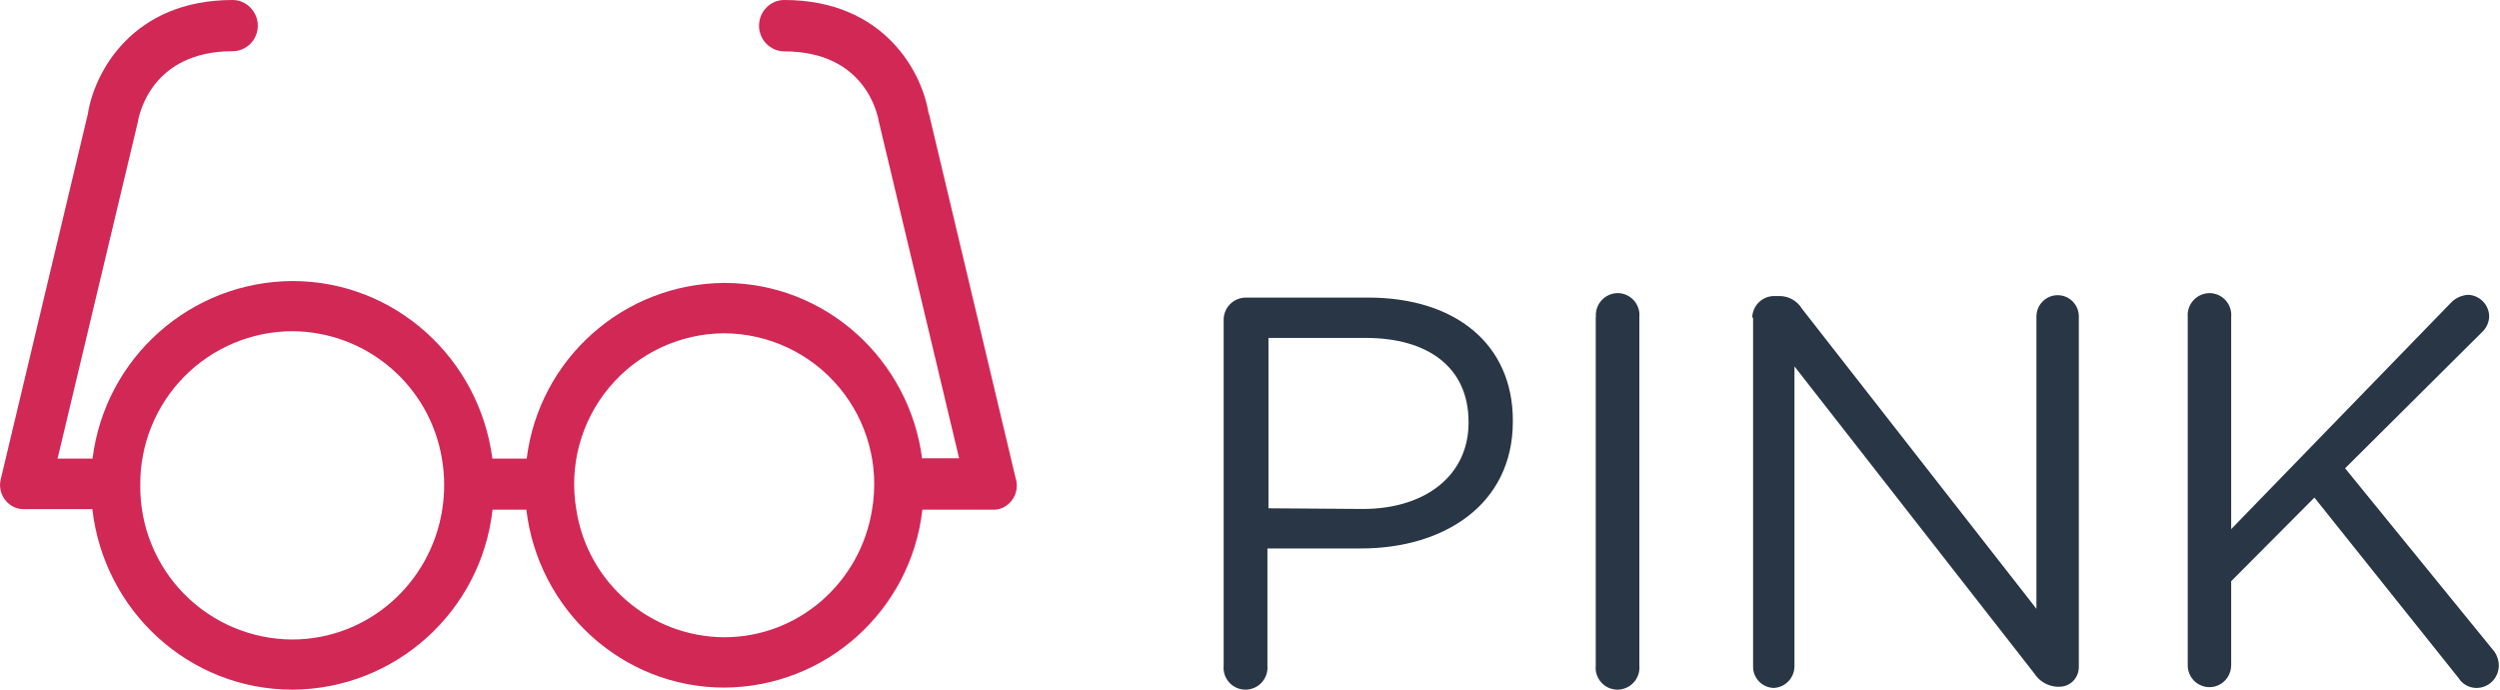
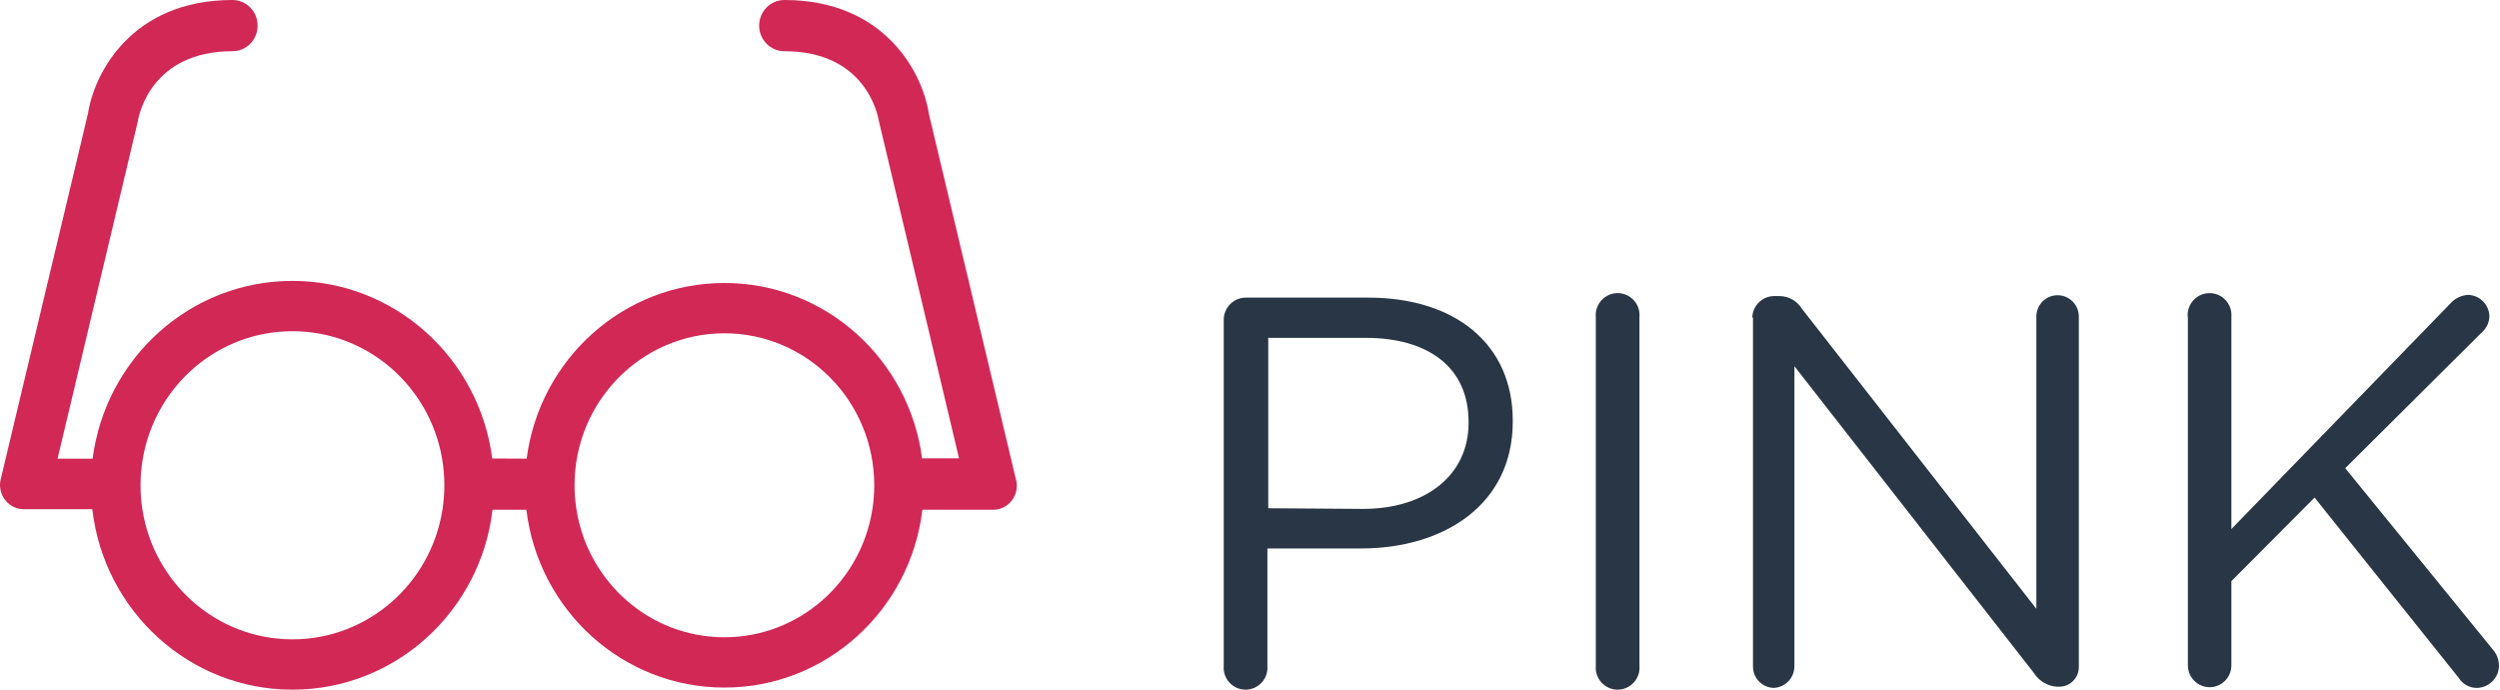
- <svg xmlns="http://www.w3.org/2000/svg" width="145" height="40" fill="none">
-   <path d="M71 18.55a1.29 1.29 0 0 1 1.26-1.29h7.13c5.06 0 8.39 2.7 8.39 7.13v.06c0 4.85-4.04 7.36-8.8 7.36h-5.44v6.8A1.28 1.28 0 0 1 72.27 40 1.27 1.27 0 0 1 71 38.61V18.55Zm8.07 10.97c3.7 0 6.14-2 6.14-4.99v-.06c0-3.2-2.4-4.87-5.96-4.87H73.6v9.88l5.48.04ZM92.6 18.39A1.28 1.28 0 0 1 93.85 17a1.27 1.27 0 0 1 1.27 1.39V38.6A1.28 1.28 0 0 1 93.86 40a1.27 1.27 0 0 1-1.27-1.39V18.4ZM101.67 18.42a1.28 1.28 0 0 1 1.26-1.25h.34a1.53 1.53 0 0 1 1.29.74l13.6 17.4V18.36a1.24 1.24 0 0 1 1.23-1.24 1.23 1.23 0 0 1 1.23 1.24v20.3a1.16 1.16 0 0 1-.32.83 1.13 1.13 0 0 1-.83.34h-.13a1.69 1.69 0 0 1-1.31-.78l-13.91-17.8v17.4a1.26 1.26 0 0 1-1.2 1.25 1.23 1.23 0 0 1-1.2-1.25V18.42h-.05ZM126.94 18.39A1.28 1.28 0 0 1 128.2 17a1.27 1.27 0 0 1 1.26 1.39v12.3l12.76-13.14c.26-.27.62-.43 1-.45a1.27 1.27 0 0 1 1.21 1.26 1.3 1.3 0 0 1-.41.9l-7.95 7.9 8.57 10.52c.23.26.35.6.35.94a1.33 1.33 0 0 1-.4.92 1.29 1.29 0 0 1-.94.36 1.23 1.23 0 0 1-1-.58l-8.36-10.46-4.83 4.85v4.88a1.28 1.28 0 0 1-.78 1.17 1.26 1.26 0 0 1-1.74-1.17V18.4h-.01Z" fill="#283645" />
-   <path fill-rule="evenodd" clip-rule="evenodd" d="m53.9 6.59 5.03 21.14a1.42 1.42 0 0 1-.75 1.72c-.2.09-.43.13-.65.11h-4.01a11.63 11.63 0 0 1-11.49 10.32c-5.92 0-10.8-4.5-11.49-10.32h-1.96A11.75 11.75 0 0 1 16.97 40c-6 0-10.94-4.57-11.61-10.47H1.45A1.36 1.36 0 0 1 .3 29a1.42 1.42 0 0 1-.24-1.27L5.1 6.6C5.46 4.26 7.64 0 13.5 0c.38 0 .76.16 1.03.44a1.5 1.5 0 0 1 0 2.1c-.27.27-.65.43-1.03.43-4.71 0-5.44 3.7-5.5 4.1L3.34 26.6h2.03a11.75 11.75 0 0 1 11.6-10.3c5.94 0 10.84 4.48 11.6 10.3h1.99a11.63 11.63 0 0 1 11.47-10.19c5.89 0 10.75 4.46 11.48 10.23v-.06h2.14L51 7.08c-.07-.41-.77-4.1-5.5-4.1-.39 0-.76-.17-1.03-.44a1.5 1.5 0 0 1 0-2.1c.27-.28.64-.44 1.03-.44 5.85 0 8.03 4.26 8.38 6.59ZM25.66 29.56a9.12 9.12 0 0 0-.02-2.97 8.85 8.85 0 0 0-8.68-7.38 8.85 8.85 0 0 0-8.82 8.94 8.85 8.85 0 0 0 8.81 8.94c4.4 0 8.04-3.26 8.71-7.53Zm24.94 0a8.75 8.75 0 0 0-8.58-10.23 8.75 8.75 0 0 0-8.58 10.23 8.73 8.73 0 0 0 8.58 7.4c4.33 0 7.91-3.2 8.58-7.4Z" fill="#D22856" />
+ <svg xmlns="http://www.w3.org/2000/svg" width="145" height="40" viewBox="0 0 145 40" fill="none">
+   <path d="M71.005 18.549C71.005 18.212 71.136 17.89 71.37 17.649C71.604 17.409 71.922 17.27 72.257 17.262H79.39C84.447 17.262 87.775 19.965 87.775 24.392V24.452C87.775 29.298 83.742 31.811 78.973 31.811H73.538V38.611C73.554 38.787 73.533 38.965 73.476 39.133C73.42 39.301 73.329 39.455 73.21 39.585C73.091 39.716 72.946 39.82 72.784 39.892C72.623 39.963 72.448 40 72.272 40C72.095 40 71.921 39.963 71.759 39.892C71.598 39.82 71.453 39.716 71.334 39.585C71.215 39.455 71.124 39.301 71.067 39.133C71.011 38.965 70.989 38.787 71.005 38.611V18.549ZM79.072 29.517C82.778 29.517 85.212 27.523 85.212 24.531V24.472C85.212 21.261 82.817 19.596 79.251 19.596H73.588V29.477L79.072 29.517Z" fill="#283645" />
+   <path d="M92.594 18.389C92.578 18.213 92.599 18.035 92.656 17.867C92.712 17.699 92.803 17.545 92.922 17.415C93.041 17.284 93.186 17.18 93.348 17.108C93.509 17.037 93.684 17 93.86 17C94.037 17 94.211 17.037 94.373 17.108C94.534 17.18 94.679 17.284 94.798 17.415C94.917 17.545 95.008 17.699 95.065 17.867C95.121 18.035 95.142 18.213 95.127 18.389V38.611C95.142 38.787 95.121 38.965 95.065 39.133C95.008 39.301 94.917 39.455 94.798 39.585C94.679 39.716 94.534 39.82 94.373 39.892C94.211 39.963 94.037 40 93.86 40C93.684 40 93.509 39.963 93.348 39.892C93.186 39.82 93.041 39.716 92.922 39.585C92.803 39.455 92.712 39.301 92.656 39.133C92.599 38.965 92.578 38.787 92.594 38.611V18.389Z" fill="#283645" />
+   <path d="M101.674 18.419C101.682 18.089 101.816 17.775 102.05 17.543C102.283 17.31 102.597 17.178 102.926 17.172H103.273C103.532 17.178 103.784 17.248 104.008 17.377C104.232 17.506 104.42 17.689 104.555 17.91L118.156 35.31V18.359C118.156 18.031 118.286 17.717 118.517 17.485C118.748 17.253 119.061 17.123 119.388 17.123C119.715 17.123 120.028 17.253 120.259 17.485C120.49 17.717 120.62 18.031 120.62 18.359V38.651C120.625 38.805 120.599 38.959 120.544 39.103C120.488 39.247 120.403 39.378 120.296 39.488C120.188 39.598 120.059 39.685 119.916 39.743C119.774 39.802 119.621 39.83 119.467 39.828H119.338C119.074 39.809 118.818 39.729 118.591 39.594C118.363 39.459 118.17 39.273 118.027 39.05L104.118 21.241V38.651C104.116 38.972 103.991 39.281 103.769 39.512C103.547 39.744 103.246 39.882 102.926 39.897C102.601 39.892 102.291 39.758 102.064 39.525C101.837 39.291 101.711 38.977 101.714 38.651V18.419H101.674Z" fill="#283645" />
+   <path d="M126.938 18.389C126.923 18.213 126.944 18.035 127.001 17.867C127.057 17.699 127.148 17.545 127.267 17.415C127.386 17.284 127.531 17.18 127.693 17.108C127.854 17.037 128.029 17 128.205 17C128.382 17 128.556 17.037 128.718 17.108C128.879 17.18 129.024 17.284 129.143 17.415C129.262 17.545 129.353 17.699 129.41 17.867C129.466 18.035 129.487 18.213 129.472 18.389V30.684L142.228 17.551C142.49 17.28 142.845 17.119 143.222 17.103C143.547 17.116 143.855 17.253 144.082 17.486C144.309 17.72 144.439 18.032 144.444 18.359C144.437 18.529 144.396 18.696 144.325 18.85C144.253 19.004 144.152 19.142 144.026 19.256L136.078 27.154L144.652 37.684C144.876 37.944 145 38.277 145 38.621C144.996 38.793 144.958 38.963 144.889 39.121C144.819 39.279 144.719 39.421 144.594 39.539C144.47 39.658 144.323 39.751 144.162 39.812C144.002 39.874 143.831 39.903 143.659 39.897C143.459 39.889 143.264 39.832 143.091 39.731C142.918 39.631 142.772 39.489 142.665 39.319L134.3 28.859L129.472 33.705V38.591C129.472 38.757 129.439 38.922 129.376 39.076C129.312 39.229 129.219 39.369 129.102 39.486C128.985 39.604 128.846 39.697 128.693 39.761C128.54 39.825 128.376 39.857 128.21 39.857C128.044 39.857 127.88 39.825 127.727 39.761C127.574 39.697 127.435 39.604 127.318 39.486C127.201 39.369 127.108 39.229 127.044 39.076C126.981 38.922 126.948 38.757 126.948 38.591V18.389H126.938Z" fill="#283645" />
+   <path fill-rule="evenodd" clip-rule="evenodd" d="M53.892 6.586L58.93 27.731C59.001 27.949 59.018 28.181 58.98 28.408C58.942 28.634 58.849 28.847 58.71 29.028C58.572 29.21 58.391 29.353 58.184 29.447C57.978 29.54 57.752 29.58 57.527 29.564H53.52C52.83 35.375 47.949 39.878 42.032 39.878C36.114 39.878 31.233 35.375 30.543 29.564H28.578C27.887 35.442 22.953 40 16.968 40C10.974 40 6.034 35.427 5.356 29.534H1.45C1.23 29.544 1.01 29.501 0.809 29.408C0.608 29.315 0.432 29.174 0.296 28.998C0.159 28.821 0.066 28.614 0.025 28.394C-0.017 28.174 -0.006 27.946 0.057 27.731L5.105 6.586C5.456 4.259 7.639 0 13.486 0C13.874 0 14.246 0.157 14.52 0.435C14.794 0.714 14.948 1.092 14.948 1.486C14.948 1.88 14.794 2.257 14.52 2.536C14.246 2.815 13.874 2.971 13.486 2.971C8.779 2.971 8.048 6.665 7.989 7.071L3.341 26.602H5.375C6.121 20.785 11.027 16.292 16.968 16.292C22.907 16.292 27.811 20.78 28.561 26.593L30.559 26.602C31.304 20.852 36.157 16.413 42.032 16.413C47.918 16.413 52.778 20.869 53.509 26.635V26.582H55.646L51.007 7.071C50.939 6.665 50.237 2.971 45.51 2.971C45.123 2.971 44.751 2.815 44.477 2.536C44.203 2.257 44.048 1.88 44.048 1.486C44.048 1.092 44.203 0.714 44.477 0.435C44.751 0.157 45.123 0 45.51 0C51.358 0 53.541 4.259 53.892 6.586ZM25.672 29.564C25.745 29.102 25.782 28.628 25.782 28.146C25.782 27.616 25.737 27.098 25.65 26.593C24.925 22.398 21.314 19.21 16.968 19.21C12.62 19.21 9.008 22.402 8.286 26.601C8.199 27.103 8.154 27.619 8.154 28.146C8.154 28.62 8.191 29.086 8.261 29.541C8.922 33.814 12.569 37.082 16.968 37.082C21.36 37.082 25.002 33.825 25.672 29.564ZM50.614 29.564C50.687 29.102 50.726 28.628 50.726 28.146C50.726 23.278 46.833 19.331 42.032 19.331C37.23 19.331 33.337 23.278 33.337 28.146C33.337 28.628 33.376 29.102 33.449 29.564C34.118 33.758 37.706 36.961 42.032 36.961C46.357 36.961 49.945 33.758 50.614 29.564Z" fill="#D22856" />
</svg>
